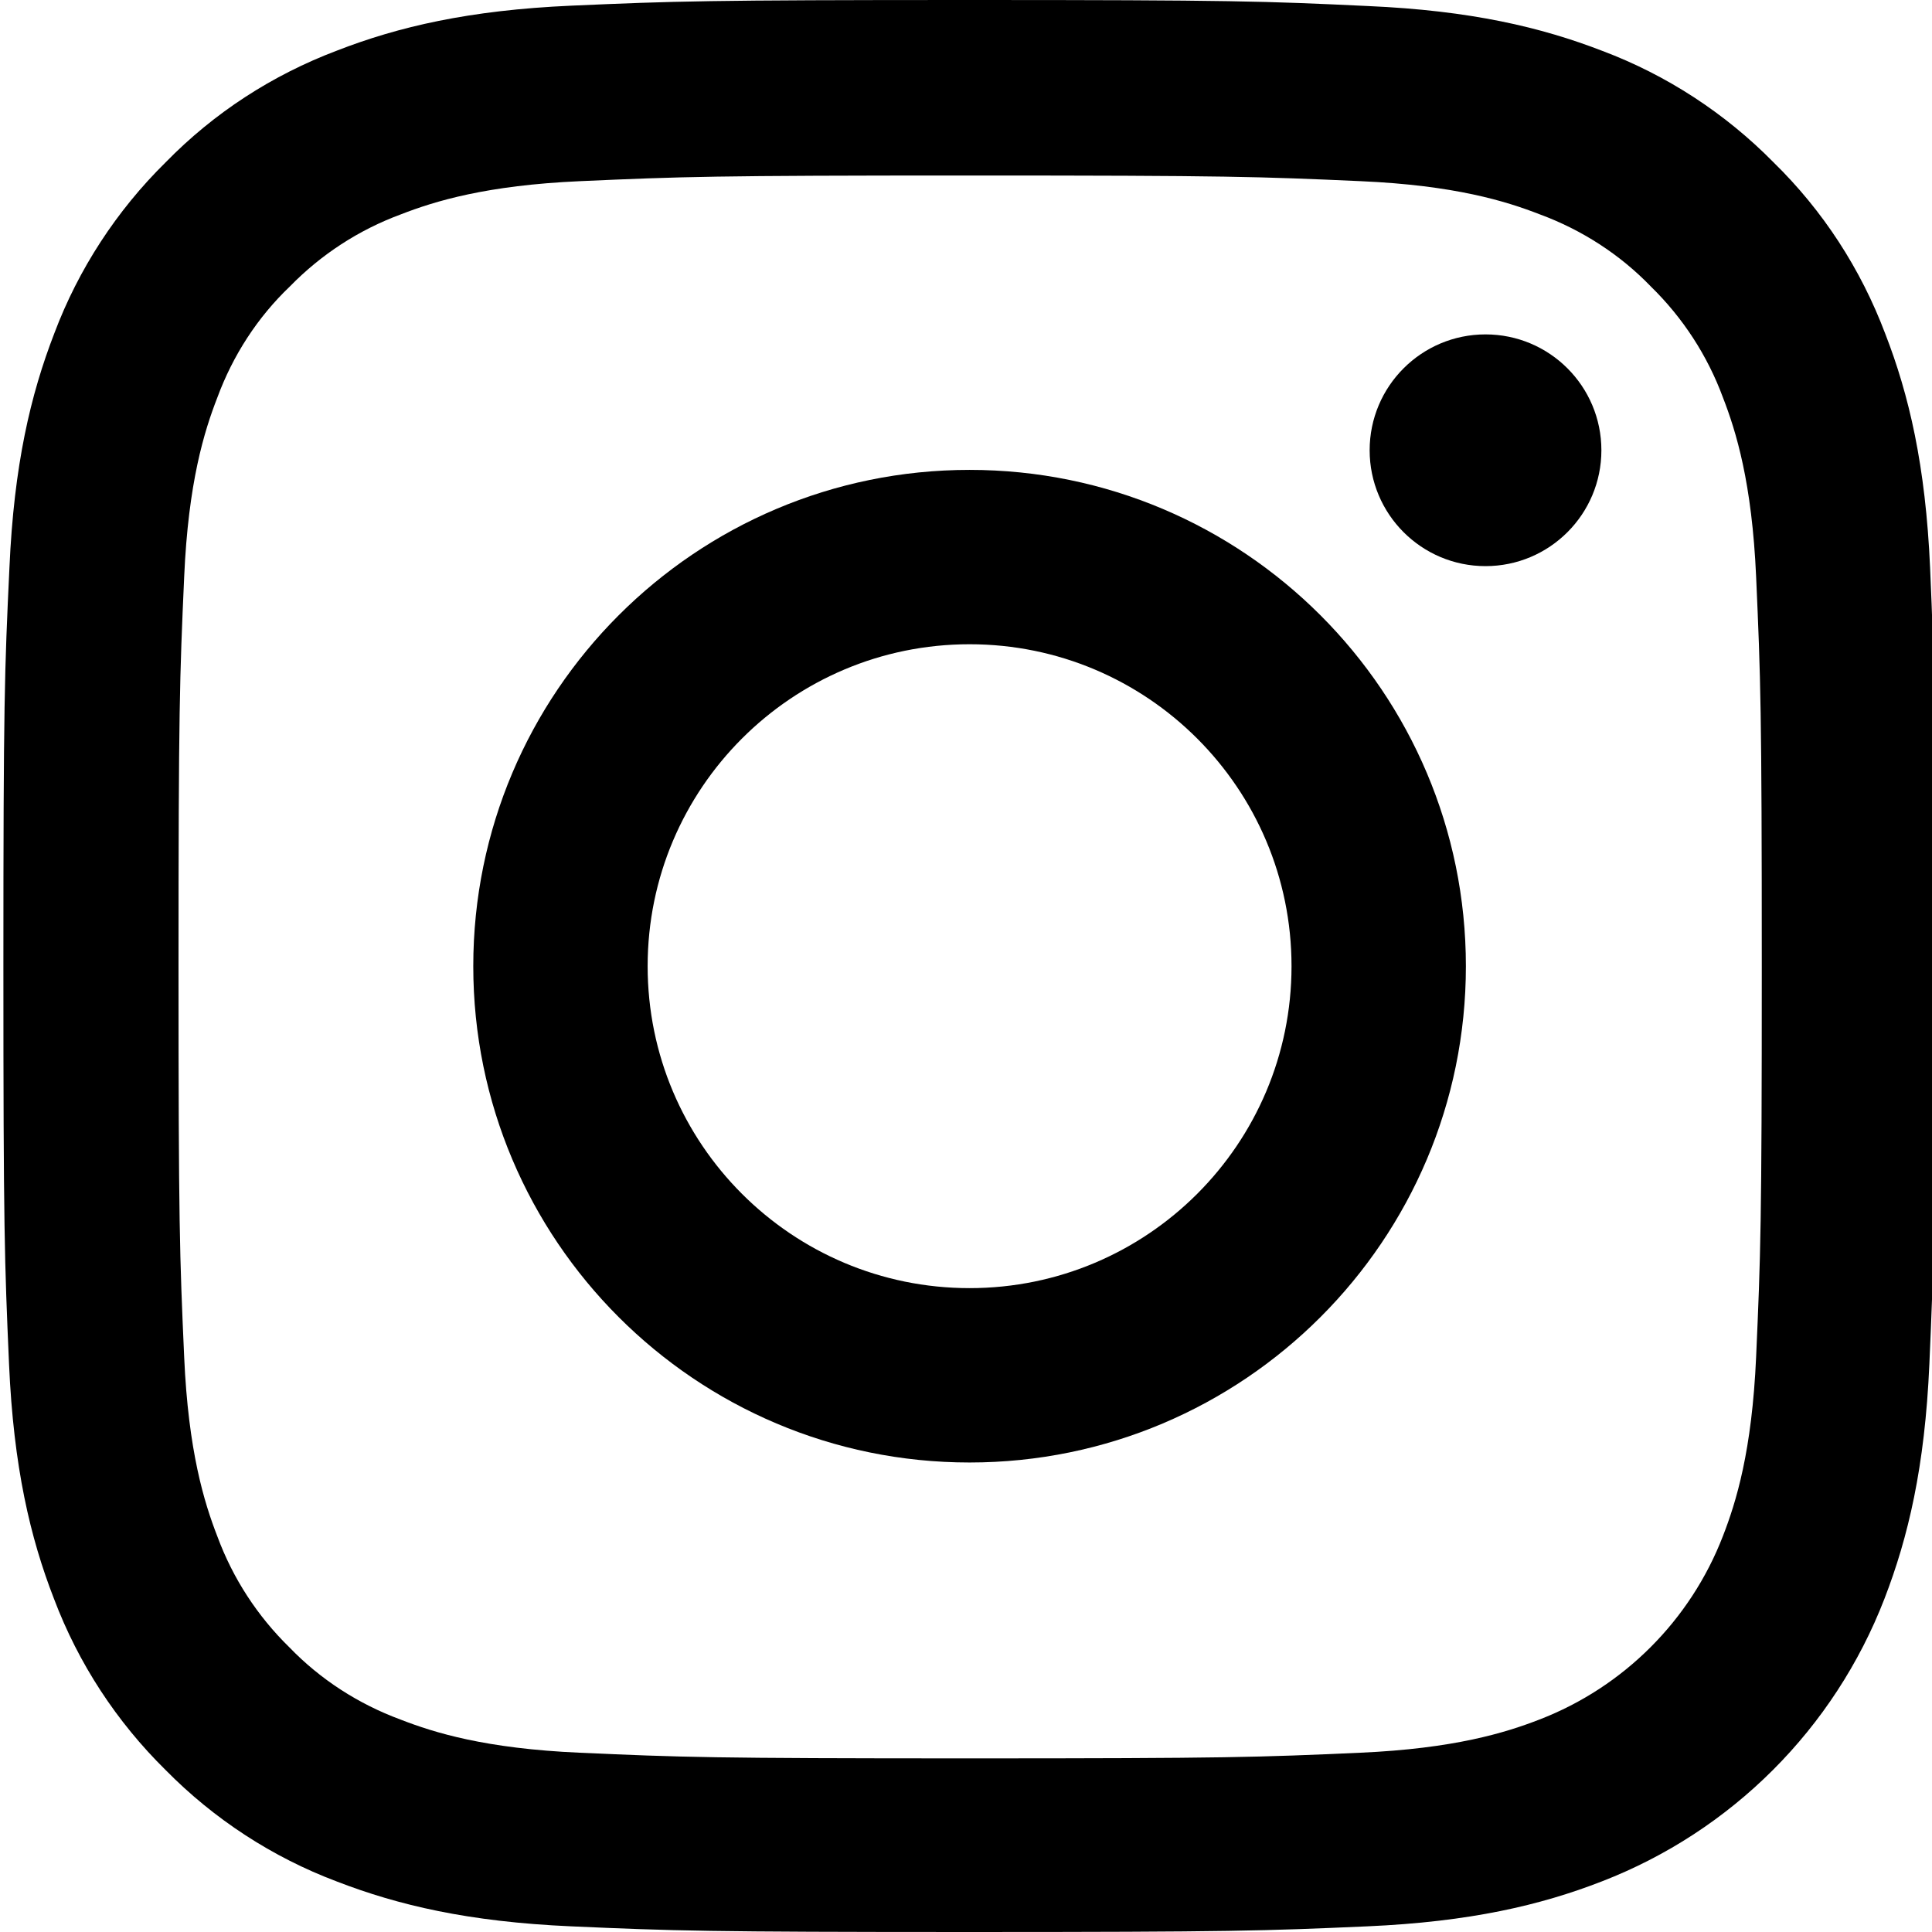
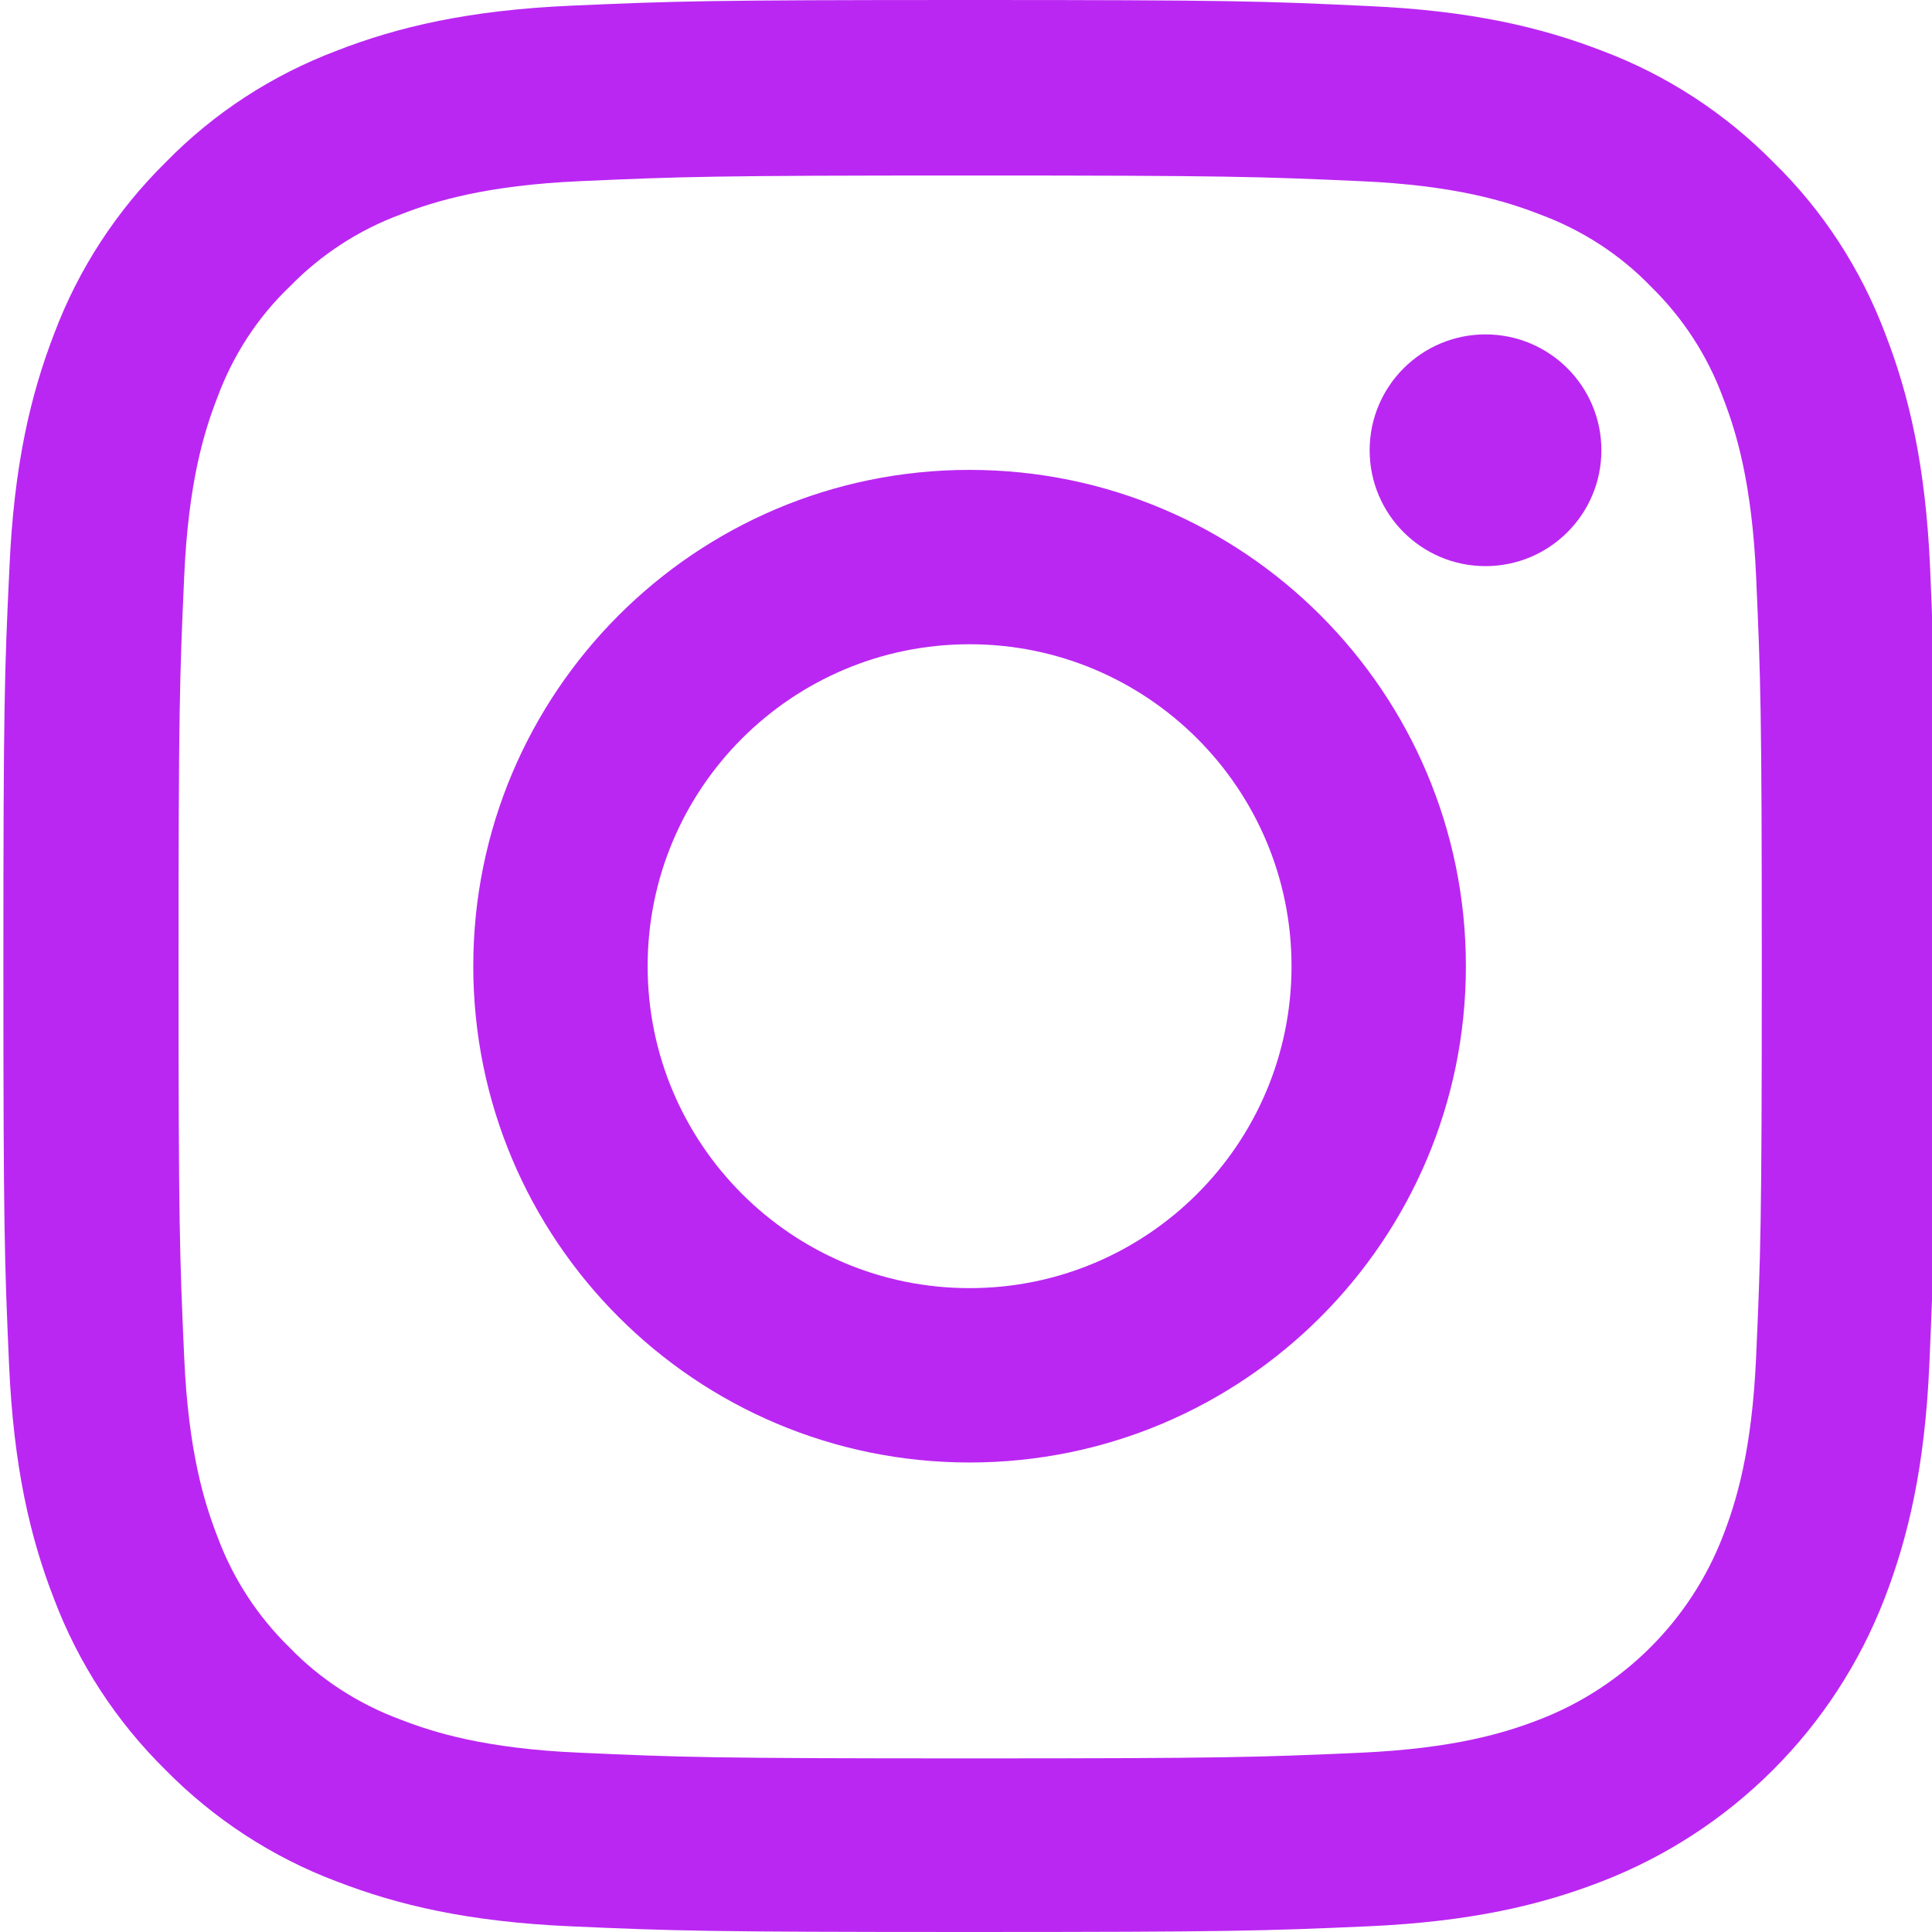
- <svg xmlns="http://www.w3.org/2000/svg" height="511pt" viewBox="0 0 511 511.9" width="511pt">
-   <path d="m510.949 150.5c-1.199-27.199-5.598-45.898-11.898-62.102-6.5-17.199-16.5-32.598-29.602-45.398-12.801-13-28.301-23.102-45.301-29.5-16.297-6.301-34.898-10.699-62.098-11.898-27.402-1.301-36.102-1.602-105.602-1.602s-78.199.301-105.5 1.5c-27.199 1.199-45.898 5.602-62.098 11.898-17.203 6.5-32.602 16.5-45.402 29.602-13 12.801-23.098 28.301-29.5 45.301-6.301 16.301-10.699 34.898-11.898 62.098-1.301 27.402-1.602 36.102-1.602 105.602s.301 78.199 1.5 105.5c1.199 27.199 5.602 45.898 11.902 62.102 6.5 17.199 16.598 32.598 29.598 45.398 12.801 13 28.301 23.102 45.301 29.5 16.301 6.301 34.898 10.699 62.102 11.898 27.297 1.203 36 1.5 105.5 1.5s78.199-.297 105.5-1.5c27.199-1.199 45.898-5.598 62.098-11.898 34.402-13.301 61.602-40.5 74.902-74.898 6.297-16.301 10.699-34.902 11.898-62.102 1.199-27.301 1.5-36 1.5-105.5s-.102-78.199-1.301-105.5zm-46.098 209c-1.102 25-5.301 38.5-8.801 47.5-8.602 22.301-26.301 40-48.602 48.602-9 3.5-22.598 7.699-47.5 8.797-27 1.203-35.098 1.5-103.398 1.5s-76.5-.297-103.402-1.5c-25-1.098-38.5-5.297-47.5-8.797-11.098-4.102-21.199-10.602-29.398-19.102-8.5-8.301-15-18.301-19.102-29.398-3.5-9-7.699-22.602-8.797-47.5-1.203-27-1.5-35.102-1.5-103.402s.297-76.5 1.5-103.398c1.098-25 5.297-38.5 8.797-47.5 4.102-11.102 10.602-21.199 19.203-29.402 8.297-8.5 18.297-15 29.398-19.098 9-3.5 22.602-7.699 47.5-8.801 27-1.199 35.102-1.5 103.398-1.5 68.402 0 76.5.301 103.402 1.5 25 1.102 38.5 5.301 47.5 8.801 11.098 4.098 21.199 10.598 29.398 19.098 8.5 8.301 15 18.301 19.102 29.402 3.5 9 7.699 22.598 8.801 47.5 1.199 27 1.5 35.098 1.5 103.398s-.301 76.301-1.5 103.301zm0 0" />
-   <path d="m256.449 124.5c-72.598 0-131.5 58.898-131.5 131.5s58.902 131.5 131.5 131.5c72.602 0 131.5-58.898 131.5-131.5s-58.898-131.5-131.5-131.5zm0 216.801c-47.098 0-85.301-38.199-85.301-85.301s38.203-85.301 85.301-85.301c47.102 0 85.301 38.199 85.301 85.301s-38.199 85.301-85.301 85.301zm0 0" />
-   <path d="m423.852 119.301c0 16.953-13.746 30.699-30.703 30.699-16.953 0-30.699-13.746-30.699-30.699 0-16.957 13.746-30.699 30.699-30.699 16.957 0 30.703 13.742 30.703 30.699zm0 0" />
+ <svg xmlns="http://www.w3.org/2000/svg" version="1.1" width="512" height="512" x="0" y="0" viewBox="0 0 511 511.9" style="enable-background:new 0 0 512 512" xml:space="preserve" class="">
+   <g>
+     <path d="m510.949 150.5c-1.199-27.199-5.598-45.898-11.898-62.102-6.5-17.199-16.5-32.598-29.602-45.398-12.801-13-28.301-23.102-45.301-29.5-16.297-6.301-34.898-10.699-62.098-11.898-27.402-1.301-36.102-1.602-105.602-1.602s-78.199.301-105.5 1.5c-27.199 1.199-45.898 5.602-62.098 11.898-17.203 6.5-32.602 16.5-45.402 29.602-13 12.801-23.098 28.301-29.5 45.301-6.301 16.301-10.699 34.898-11.898 62.098-1.301 27.402-1.602 36.102-1.602 105.602s.301 78.199 1.5 105.5c1.199 27.199 5.602 45.898 11.902 62.102 6.5 17.199 16.598 32.598 29.598 45.398 12.801 13 28.301 23.102 45.301 29.5 16.301 6.301 34.898 10.699 62.102 11.898 27.297 1.203 36 1.5 105.5 1.5s78.199-.297 105.5-1.5c27.199-1.199 45.898-5.598 62.098-11.898 34.402-13.301 61.602-40.5 74.902-74.898 6.297-16.301 10.699-34.902 11.898-62.102 1.199-27.301 1.5-36 1.5-105.5s-.102-78.199-1.301-105.5zm-46.098 209c-1.102 25-5.301 38.5-8.801 47.5-8.602 22.301-26.301 40-48.602 48.602-9 3.5-22.598 7.699-47.5 8.797-27 1.203-35.098 1.5-103.398 1.5s-76.5-.297-103.402-1.5c-25-1.098-38.5-5.297-47.5-8.797-11.098-4.102-21.199-10.602-29.398-19.102-8.5-8.301-15-18.301-19.102-29.398-3.5-9-7.699-22.602-8.797-47.5-1.203-27-1.5-35.102-1.5-103.402s.297-76.5 1.5-103.398c1.098-25 5.297-38.5 8.797-47.5 4.102-11.102 10.602-21.199 19.203-29.402 8.297-8.5 18.297-15 29.398-19.098 9-3.5 22.602-7.699 47.5-8.801 27-1.199 35.102-1.5 103.398-1.5 68.402 0 76.5.301 103.402 1.5 25 1.102 38.5 5.301 47.5 8.801 11.098 4.098 21.199 10.598 29.398 19.098 8.5 8.301 15 18.301 19.102 29.402 3.5 9 7.699 22.598 8.801 47.5 1.199 27 1.5 35.098 1.5 103.398s-.301 76.301-1.5 103.301zm0 0" fill="#BA27F2" data-original="#000000" style="" class="" />
+     <path d="m256.449 124.5c-72.598 0-131.5 58.898-131.5 131.5s58.902 131.5 131.5 131.5c72.602 0 131.5-58.898 131.5-131.5s-58.898-131.5-131.5-131.5zm0 216.801c-47.098 0-85.301-38.199-85.301-85.301s38.203-85.301 85.301-85.301c47.102 0 85.301 38.199 85.301 85.301s-38.199 85.301-85.301 85.301zm0 0" fill="#BA27F2" data-original="#000000" style="" class="" />
+     <path d="m423.852 119.301c0 16.953-13.746 30.699-30.703 30.699-16.953 0-30.699-13.746-30.699-30.699 0-16.957 13.746-30.699 30.699-30.699 16.957 0 30.703 13.742 30.703 30.699zm0 0" fill="#BA27F2" data-original="#000000" style="" class="" />
+   </g>
</svg>
